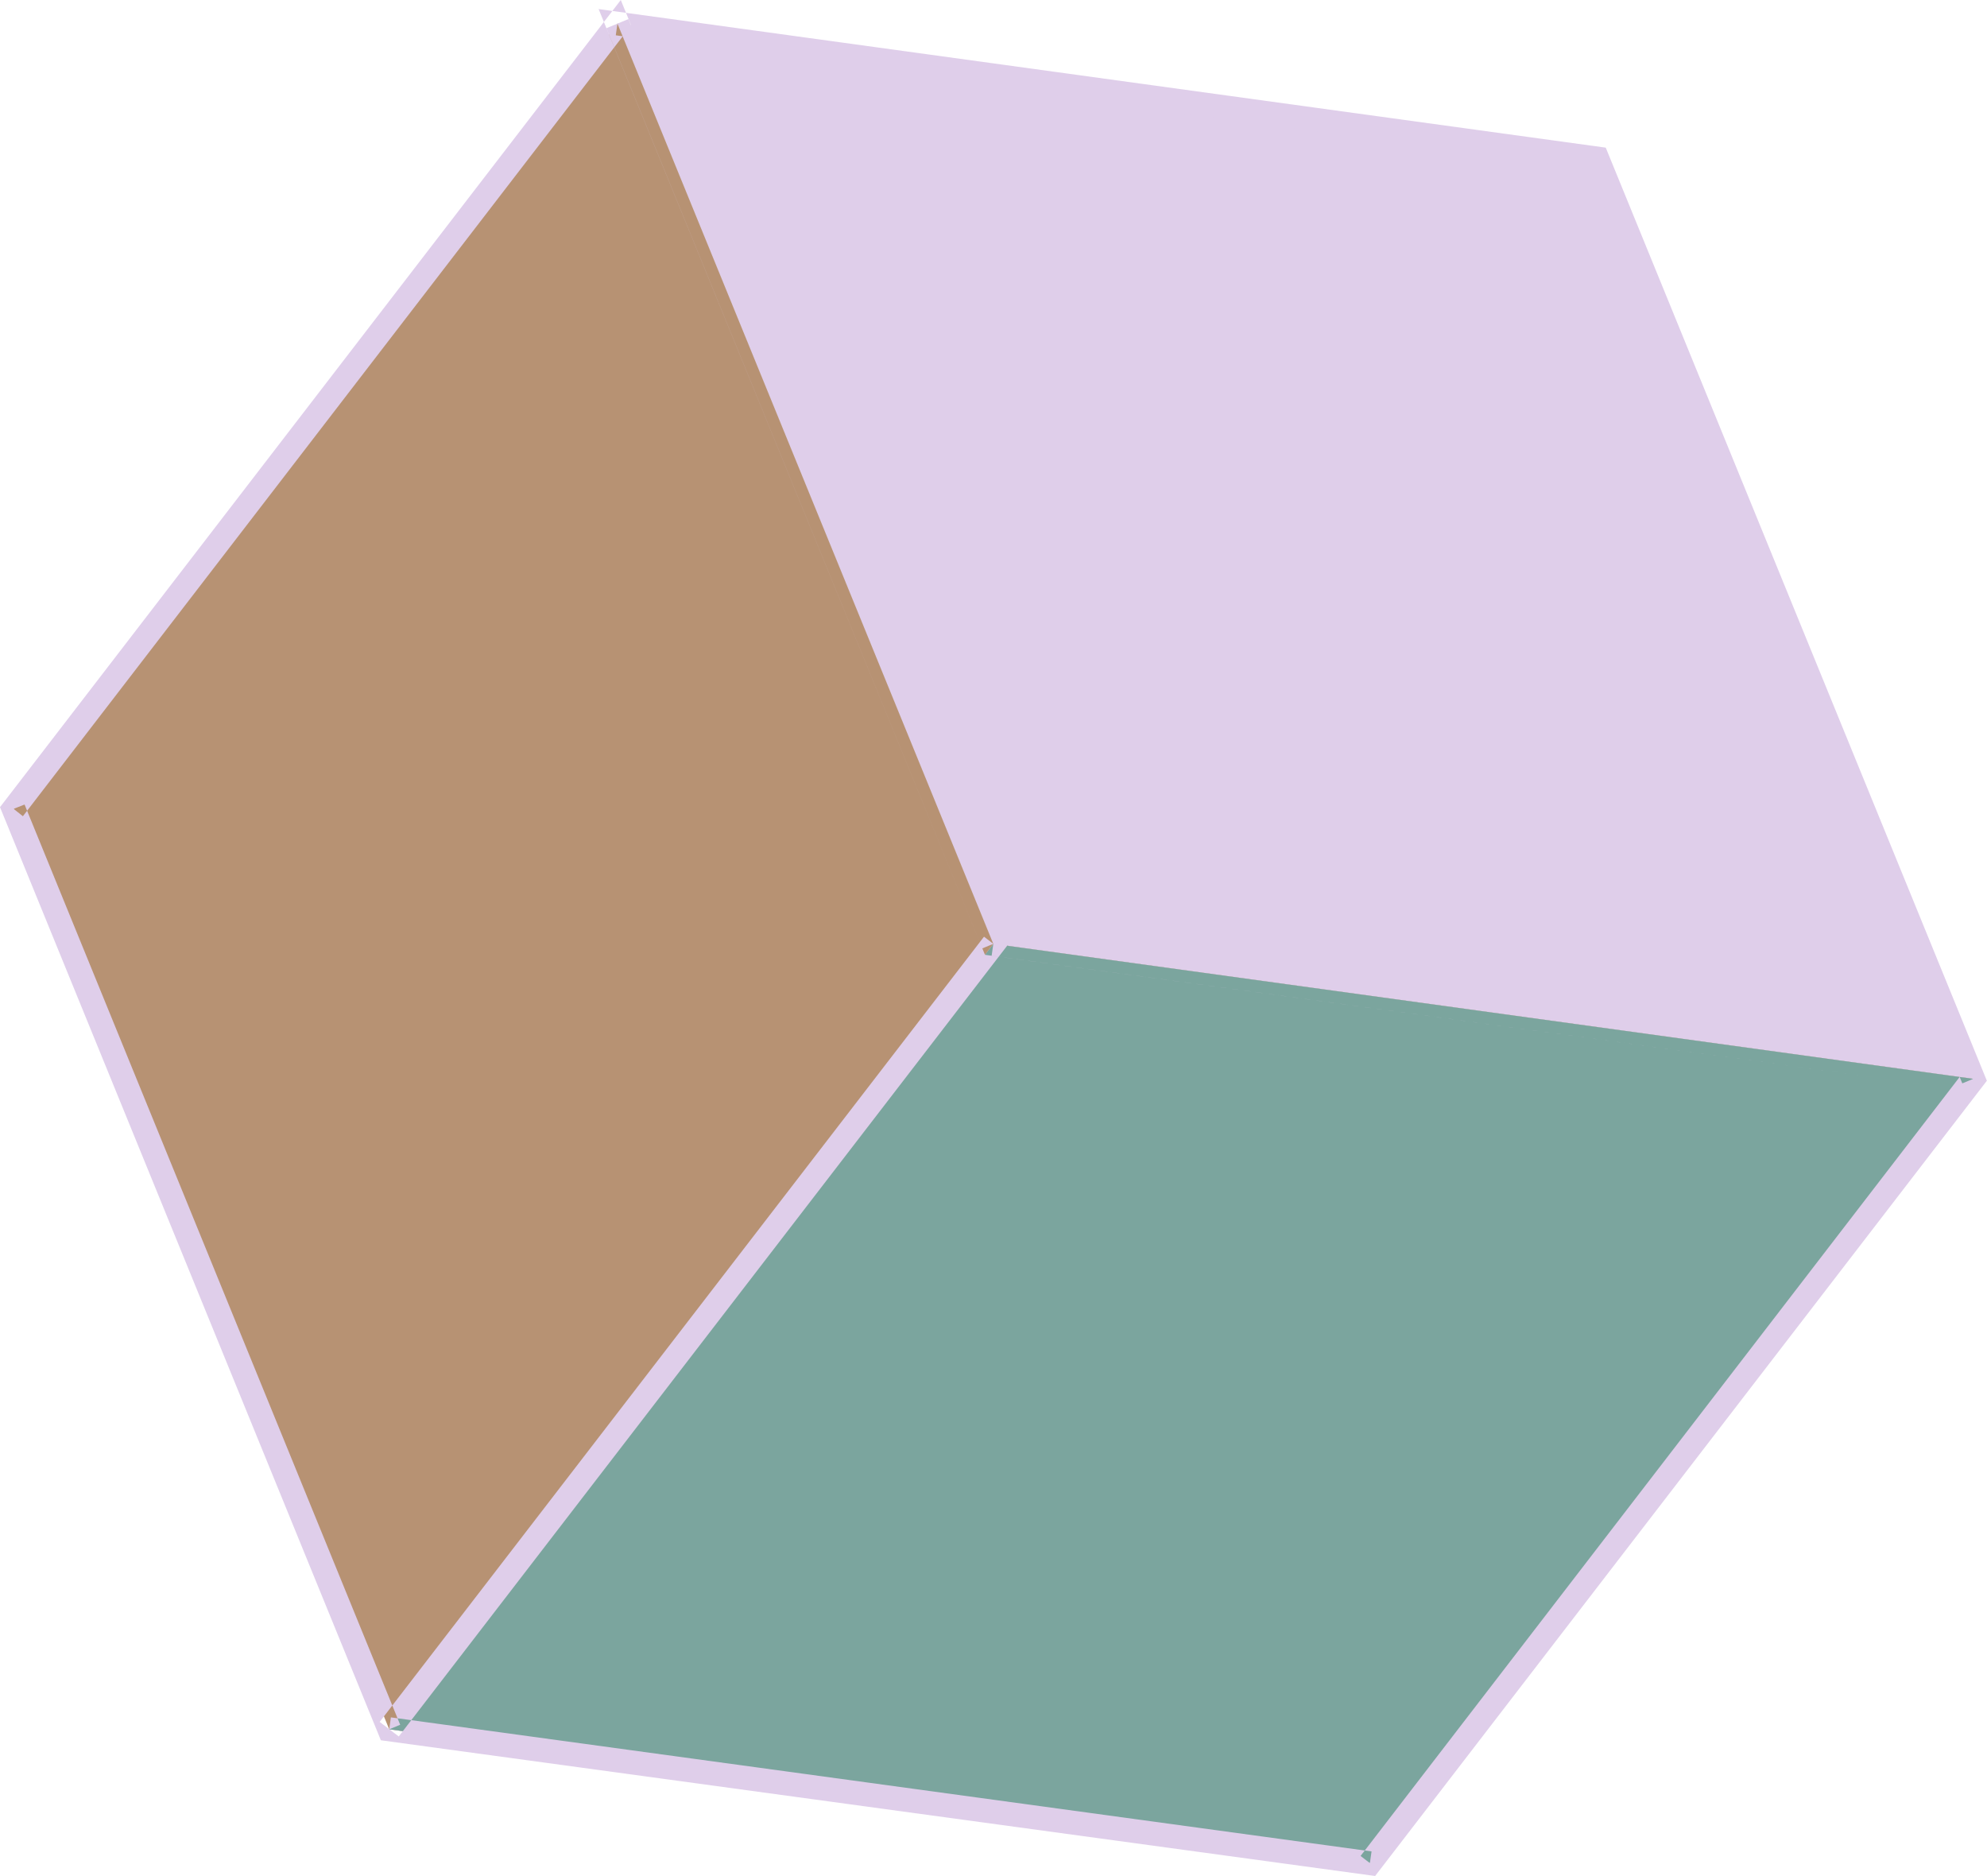
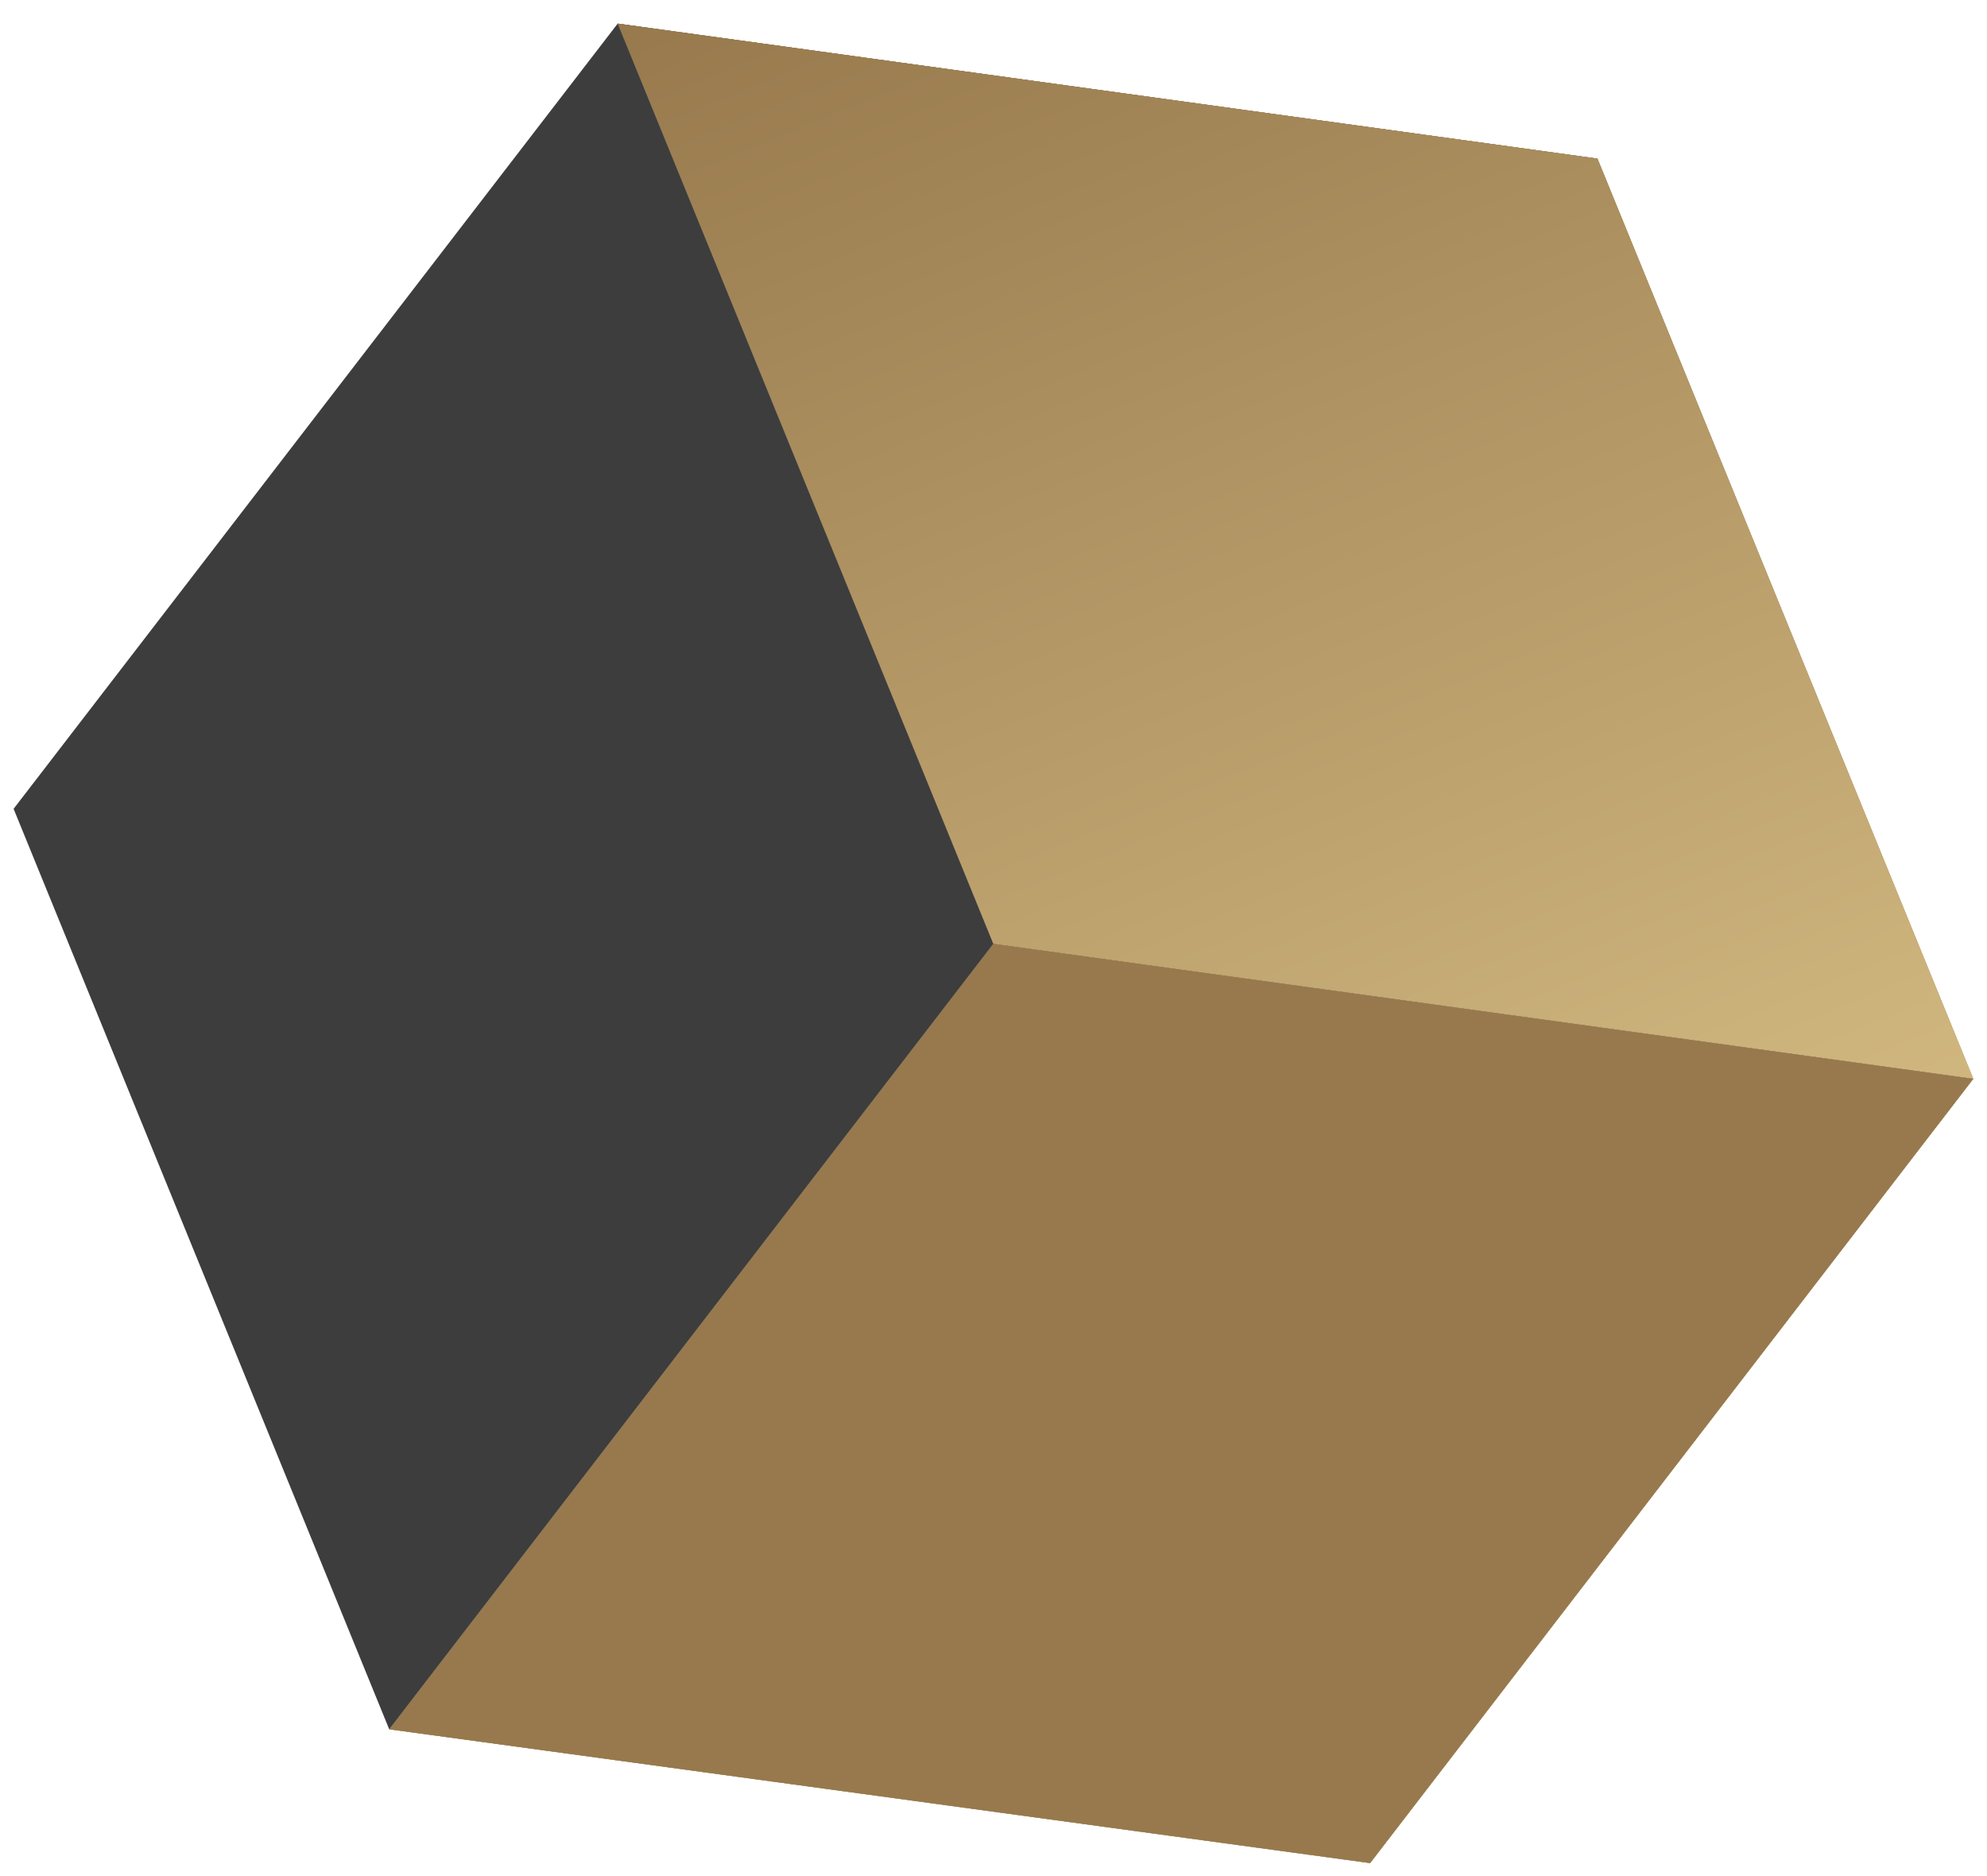
- <svg xmlns="http://www.w3.org/2000/svg" width="83.316" height="78.65" viewBox="0 0 83.316 78.65" fill="none">
-   <path id="Vector" d="M82.74 45.23L66.98 6.65L25.89 0.99L41.65 39.57L82.74 45.23Z" fill="#B79273" fill-opacity="1" fill-rule="nonzero" />
-   <path id="Vector" d="M82.74 45.23L66.98 6.65L25.89 0.99L41.65 39.57L82.74 45.23Z" fill="#DFCEEA" fill-opacity="1" fill-rule="nonzero" />
-   <path id="Vector" d="M82.74 45.23L66.98 6.65L25.89 0.99L41.65 39.57L82.74 45.23Z" fill="#DFCEEA" fill-opacity="1" fill-rule="nonzero" />
-   <path id="Vector" d="M82.74 45.23L66.98 6.65L25.89 0.99L41.65 39.57L82.74 45.23Z" fill="#DFCEEA" fill-opacity="1" fill-rule="nonzero" />
-   <path id="Vector" d="M57.44 78.11L82.74 45.23L41.65 39.57L16.32 72.5L57.44 78.11Z" fill="#B79273" fill-opacity="1" fill-rule="nonzero" />
-   <path id="Vector" d="M57.44 78.11L82.74 45.23L41.65 39.57L16.32 72.5L57.44 78.11Z" fill="#DFCEEA" fill-opacity="1" fill-rule="nonzero" />
-   <path id="Vector" d="M57.44 78.11L82.74 45.23L41.65 39.57L16.32 72.5L57.44 78.11Z" fill="#7BA59E" fill-opacity="1" fill-rule="nonzero" />
-   <path id="Vector" d="M41.65 39.57L25.89 0.99L0.57 33.91L16.32 72.5L41.65 39.57Z" fill="#B79273" fill-opacity="1" fill-rule="nonzero" />
-   <path id="Vector" d="M82.67 45.73L41.3 40.03L25.1 0.38L67.33 6.19L83.31 45.31L57.66 78.65L15.97 72.96L0 33.84L26.03 0L42.23 39.65L16.72 72.8L15.92 72.19L41.26 39.27L41.65 39.57L41.19 39.76L25.43 1.18L25.89 0.99L26.29 1.29L0.96 34.22L0.57 33.91L1.03 33.73L16.78 72.31L16.32 72.5L16.39 72L57.51 77.62L57.44 78.11L57.05 77.81L82.34 44.93L82.74 45.23L82.28 45.42L66.52 6.84L66.98 6.65L66.91 7.14L25.82 1.48L25.89 0.99L26.35 0.8L42.11 39.38L41.65 39.57L41.72 39.08L82.81 44.74L82.67 45.73ZM41.72 39.08L82.81 44.74L82.67 45.73L41.58 40.07L41.72 39.08Z" fill="#DFCEEA" fill-opacity="1" fill-rule="evenodd" />
+ <svg xmlns="http://www.w3.org/2000/svg" width="83.317" height="78.65" viewBox="0 0 83.317 78.65" fill="none">
+   <defs>
+     <linearGradient x1="25.865" y1="1.008" x2="57.44" y2="78.12" id="paint_linear_483_6_0" gradientUnits="userSpaceOnUse">
+       <stop stop-color="#97794D" />
+       <stop offset="1" stop-color="#E3CB8F" />
+     </linearGradient>
+   </defs>
+   <path id="Vector" d="M82.74 45.23L66.98 6.65L25.9 0.99L41.65 39.57L82.74 45.23Z" fill="#3D3D3D" fill-opacity="1" fill-rule="nonzero" />
+   <linearGradient x1="25.865" y1="1.008" x2="57.44" y2="78.12" id="paint_linear_483_61_0" gradientUnits="userSpaceOnUse">
+     <stop stop-color="#97794D" />
+     <stop offset="1" stop-color="#E3CB8F" />
+   </linearGradient>
+   <path id="Vector" d="M82.74 45.23L66.98 6.65L25.9 0.99L41.65 39.57L82.74 45.23Z" fill="url(#paint_linear_483_61_0)" fill-opacity="1" fill-rule="nonzero" />
+   <linearGradient x1="25.865" y1="1.008" x2="57.44" y2="78.12" id="paint_linear_483_62_1" gradientUnits="userSpaceOnUse">
+     <stop stop-color="#97794D" />
+     <stop offset="1" stop-color="#E3CB8F" />
+   </linearGradient>
+   <path id="Vector" d="M82.74 45.23L66.98 6.65L25.9 0.99L41.65 39.57L82.74 45.23Z" fill="url(#paint_linear_483_62_1)" fill-opacity="1" fill-rule="nonzero" />
+   <linearGradient x1="25.865" y1="1.008" x2="57.44" y2="78.12" id="paint_linear_483_63_2" gradientUnits="userSpaceOnUse">
+     <stop stop-color="#97794D" />
+     <stop offset="1" stop-color="#E3CB8F" />
+   </linearGradient>
+   <path id="Vector" d="M82.74 45.23L66.98 6.65L25.9 0.99L41.65 39.57L82.74 45.23Z" fill="url(#paint_linear_483_63_2)" fill-opacity="1" fill-rule="nonzero" />
+   <path id="Vector" d="M57.45 78.11L82.74 45.23L41.65 39.57L16.32 72.5L57.45 78.11Z" fill="#3D3D3D" fill-opacity="1" fill-rule="nonzero" />
+   <linearGradient x1="25.865" y1="1.008" x2="57.44" y2="78.12" id="paint_linear_483_65_3" gradientUnits="userSpaceOnUse">
+     <stop stop-color="#97794D" />
+     <stop offset="1" stop-color="#E3CB8F" />
+   </linearGradient>
+   <path id="Vector" d="M57.45 78.11L82.74 45.23L41.65 39.57L16.32 72.5L57.45 78.11Z" fill="url(#paint_linear_483_65_3)" fill-opacity="1" fill-rule="nonzero" />
+   <path id="Vector" d="M57.45 78.11L82.74 45.23L41.65 39.57L16.32 72.5L57.45 78.11Z" fill="#97794D" fill-opacity="1" fill-rule="nonzero" />
+   <path id="Vector" d="M41.65 39.57L25.9 0.99L0.57 33.91L16.32 72.5L41.65 39.57Z" fill="#3D3D3D" fill-opacity="1" fill-rule="nonzero" />
+   <path id="Vector" d="M82.67 45.73L41.3 40.03L25.1 0.38L67.34 6.19L83.31 45.31L57.67 78.65L15.97 72.96L0 33.84L26.03 0L42.23 39.65L16.72 72.8L15.93 72.19L41.26 39.27L41.65 39.57L41.19 39.76L25.43 1.18L25.9 0.99L26.29 1.29L0.96 34.22L0.57 33.91L1.03 33.73L16.79 72.31L16.32 72.5L16.39 72L57.51 77.62L57.45 78.11L57.05 77.81L82.34 44.93L82.74 45.23L82.28 45.42L66.52 6.84L66.98 6.65L66.91 7.14L25.83 1.48L25.9 0.99L26.36 0.8L42.12 39.38L41.65 39.57L41.72 39.08L82.81 44.74L82.67 45.73ZM41.72 39.08L82.81 44.74L82.67 45.73L41.59 40.07L41.72 39.08Z" fill="url(#paint_linear_483_6_4)" fill-opacity="1" fill-rule="evenodd" />
</svg>
